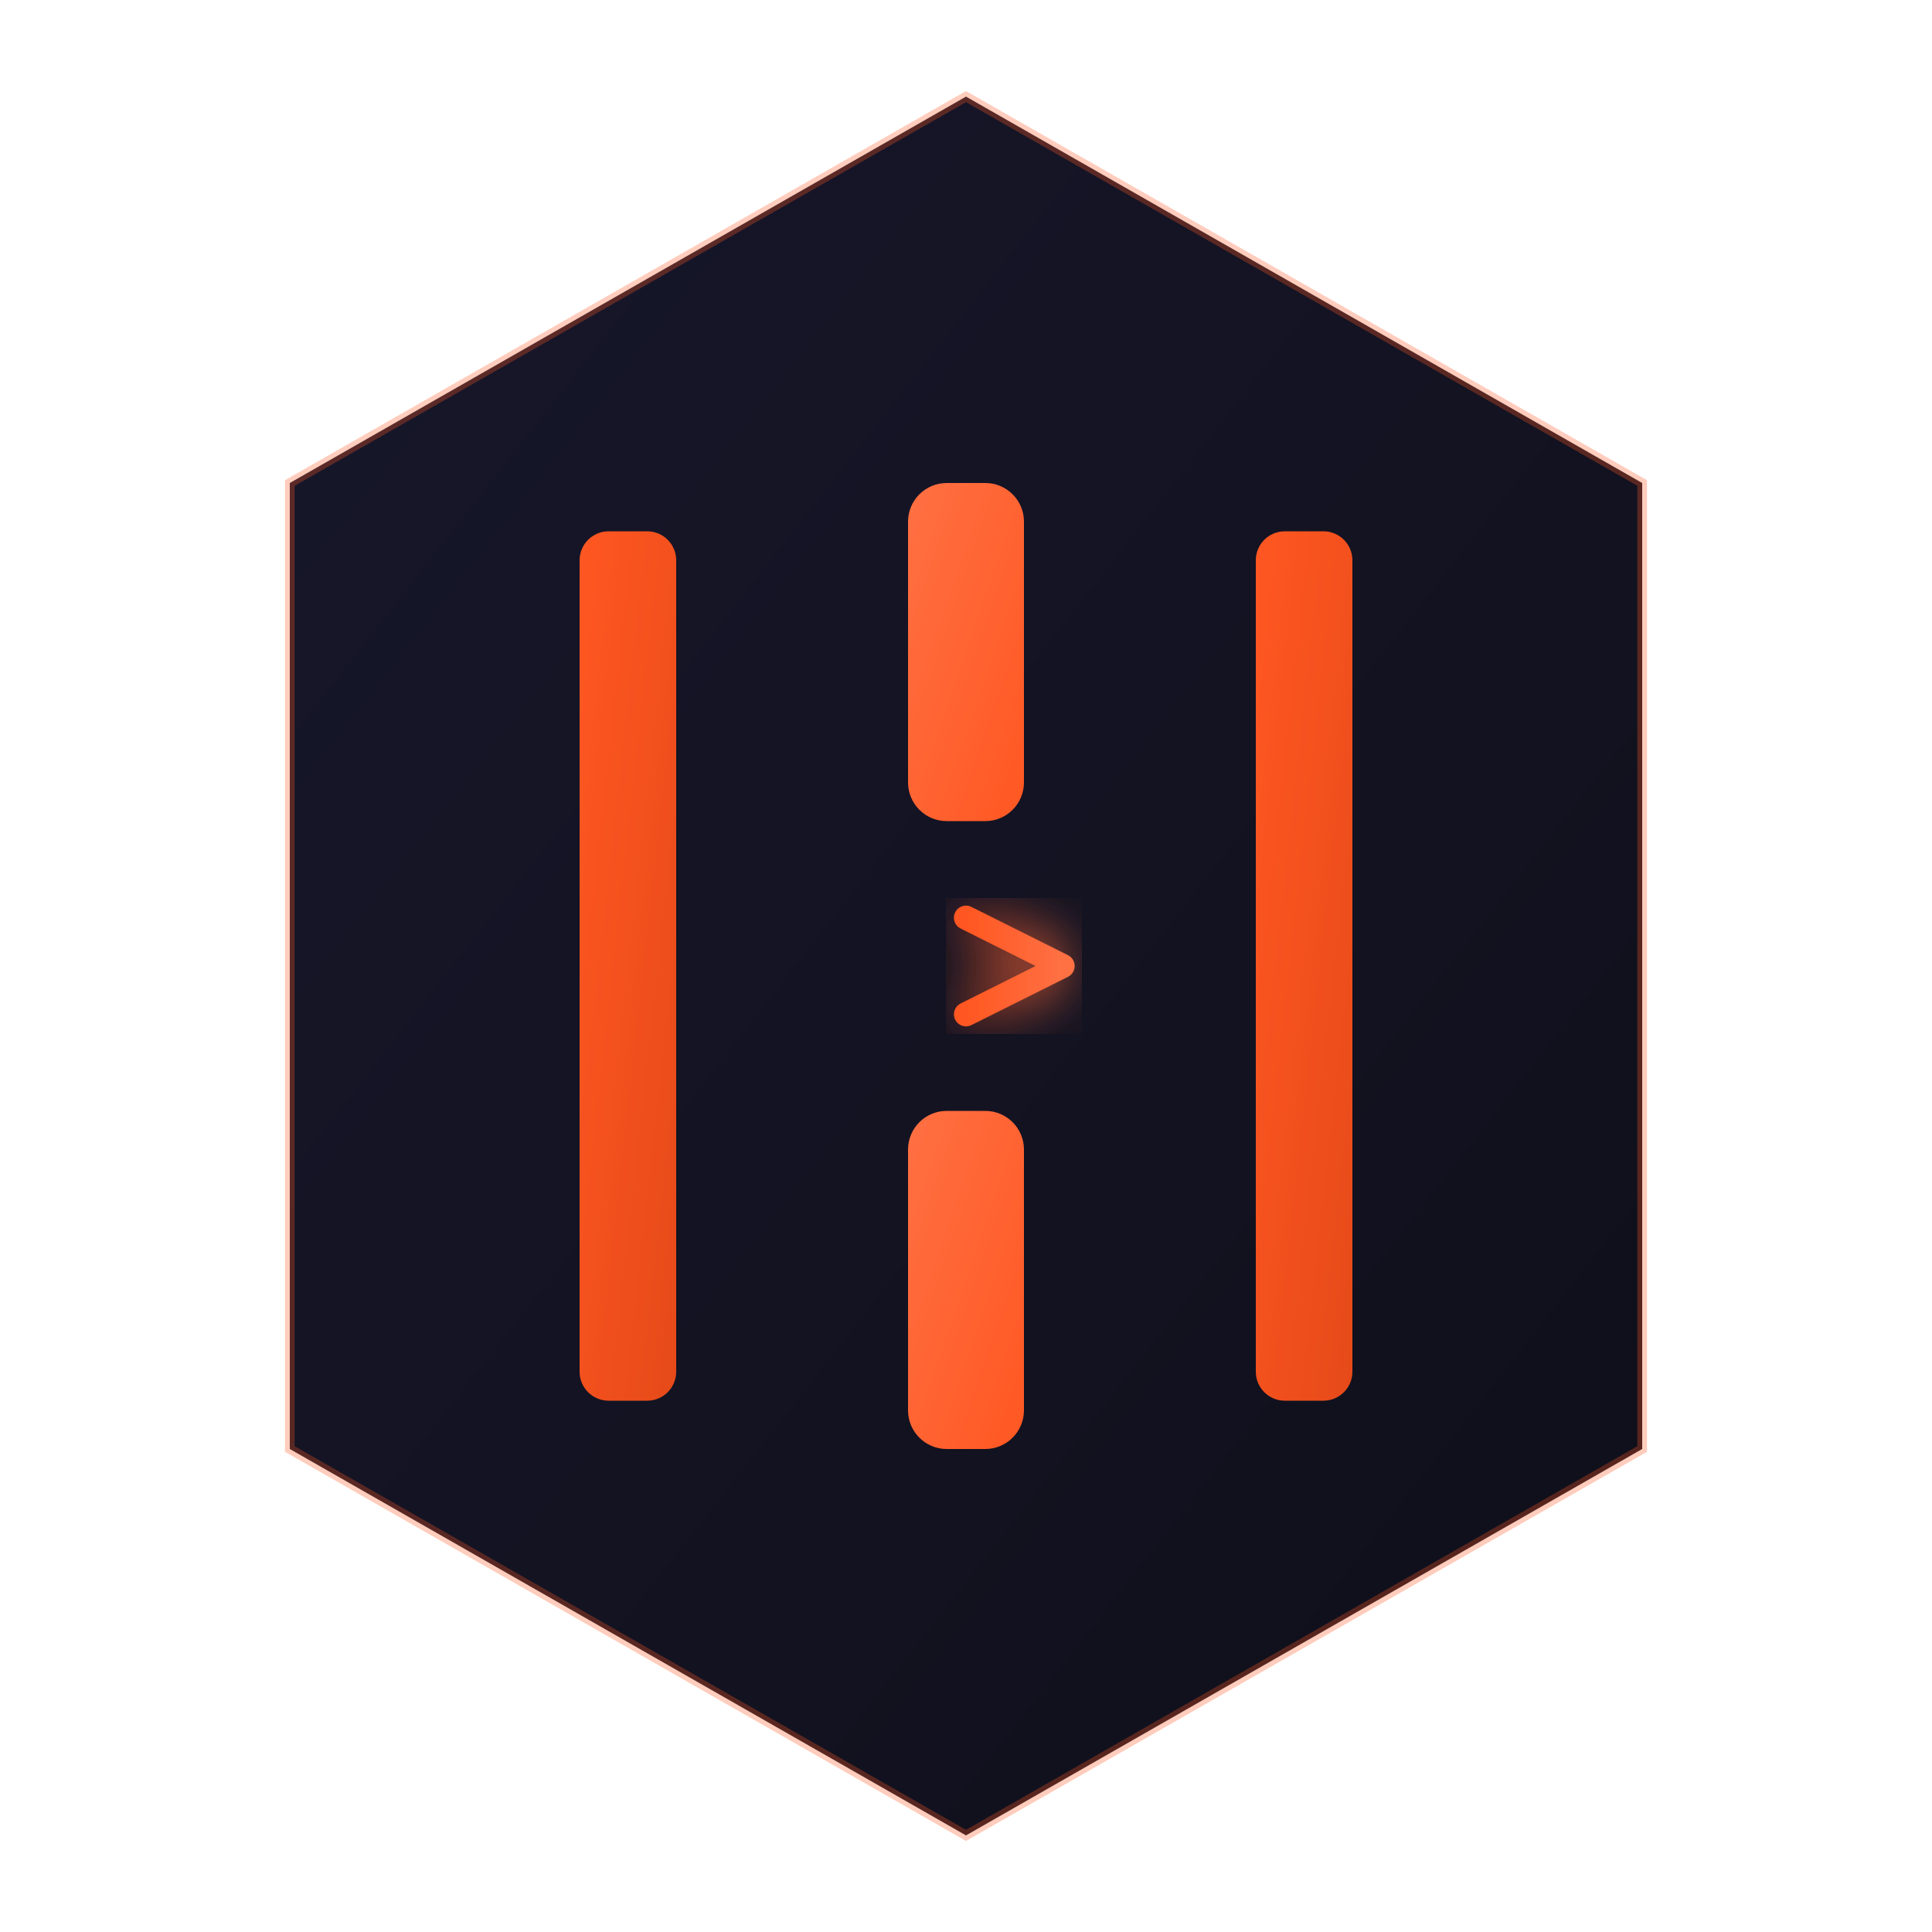
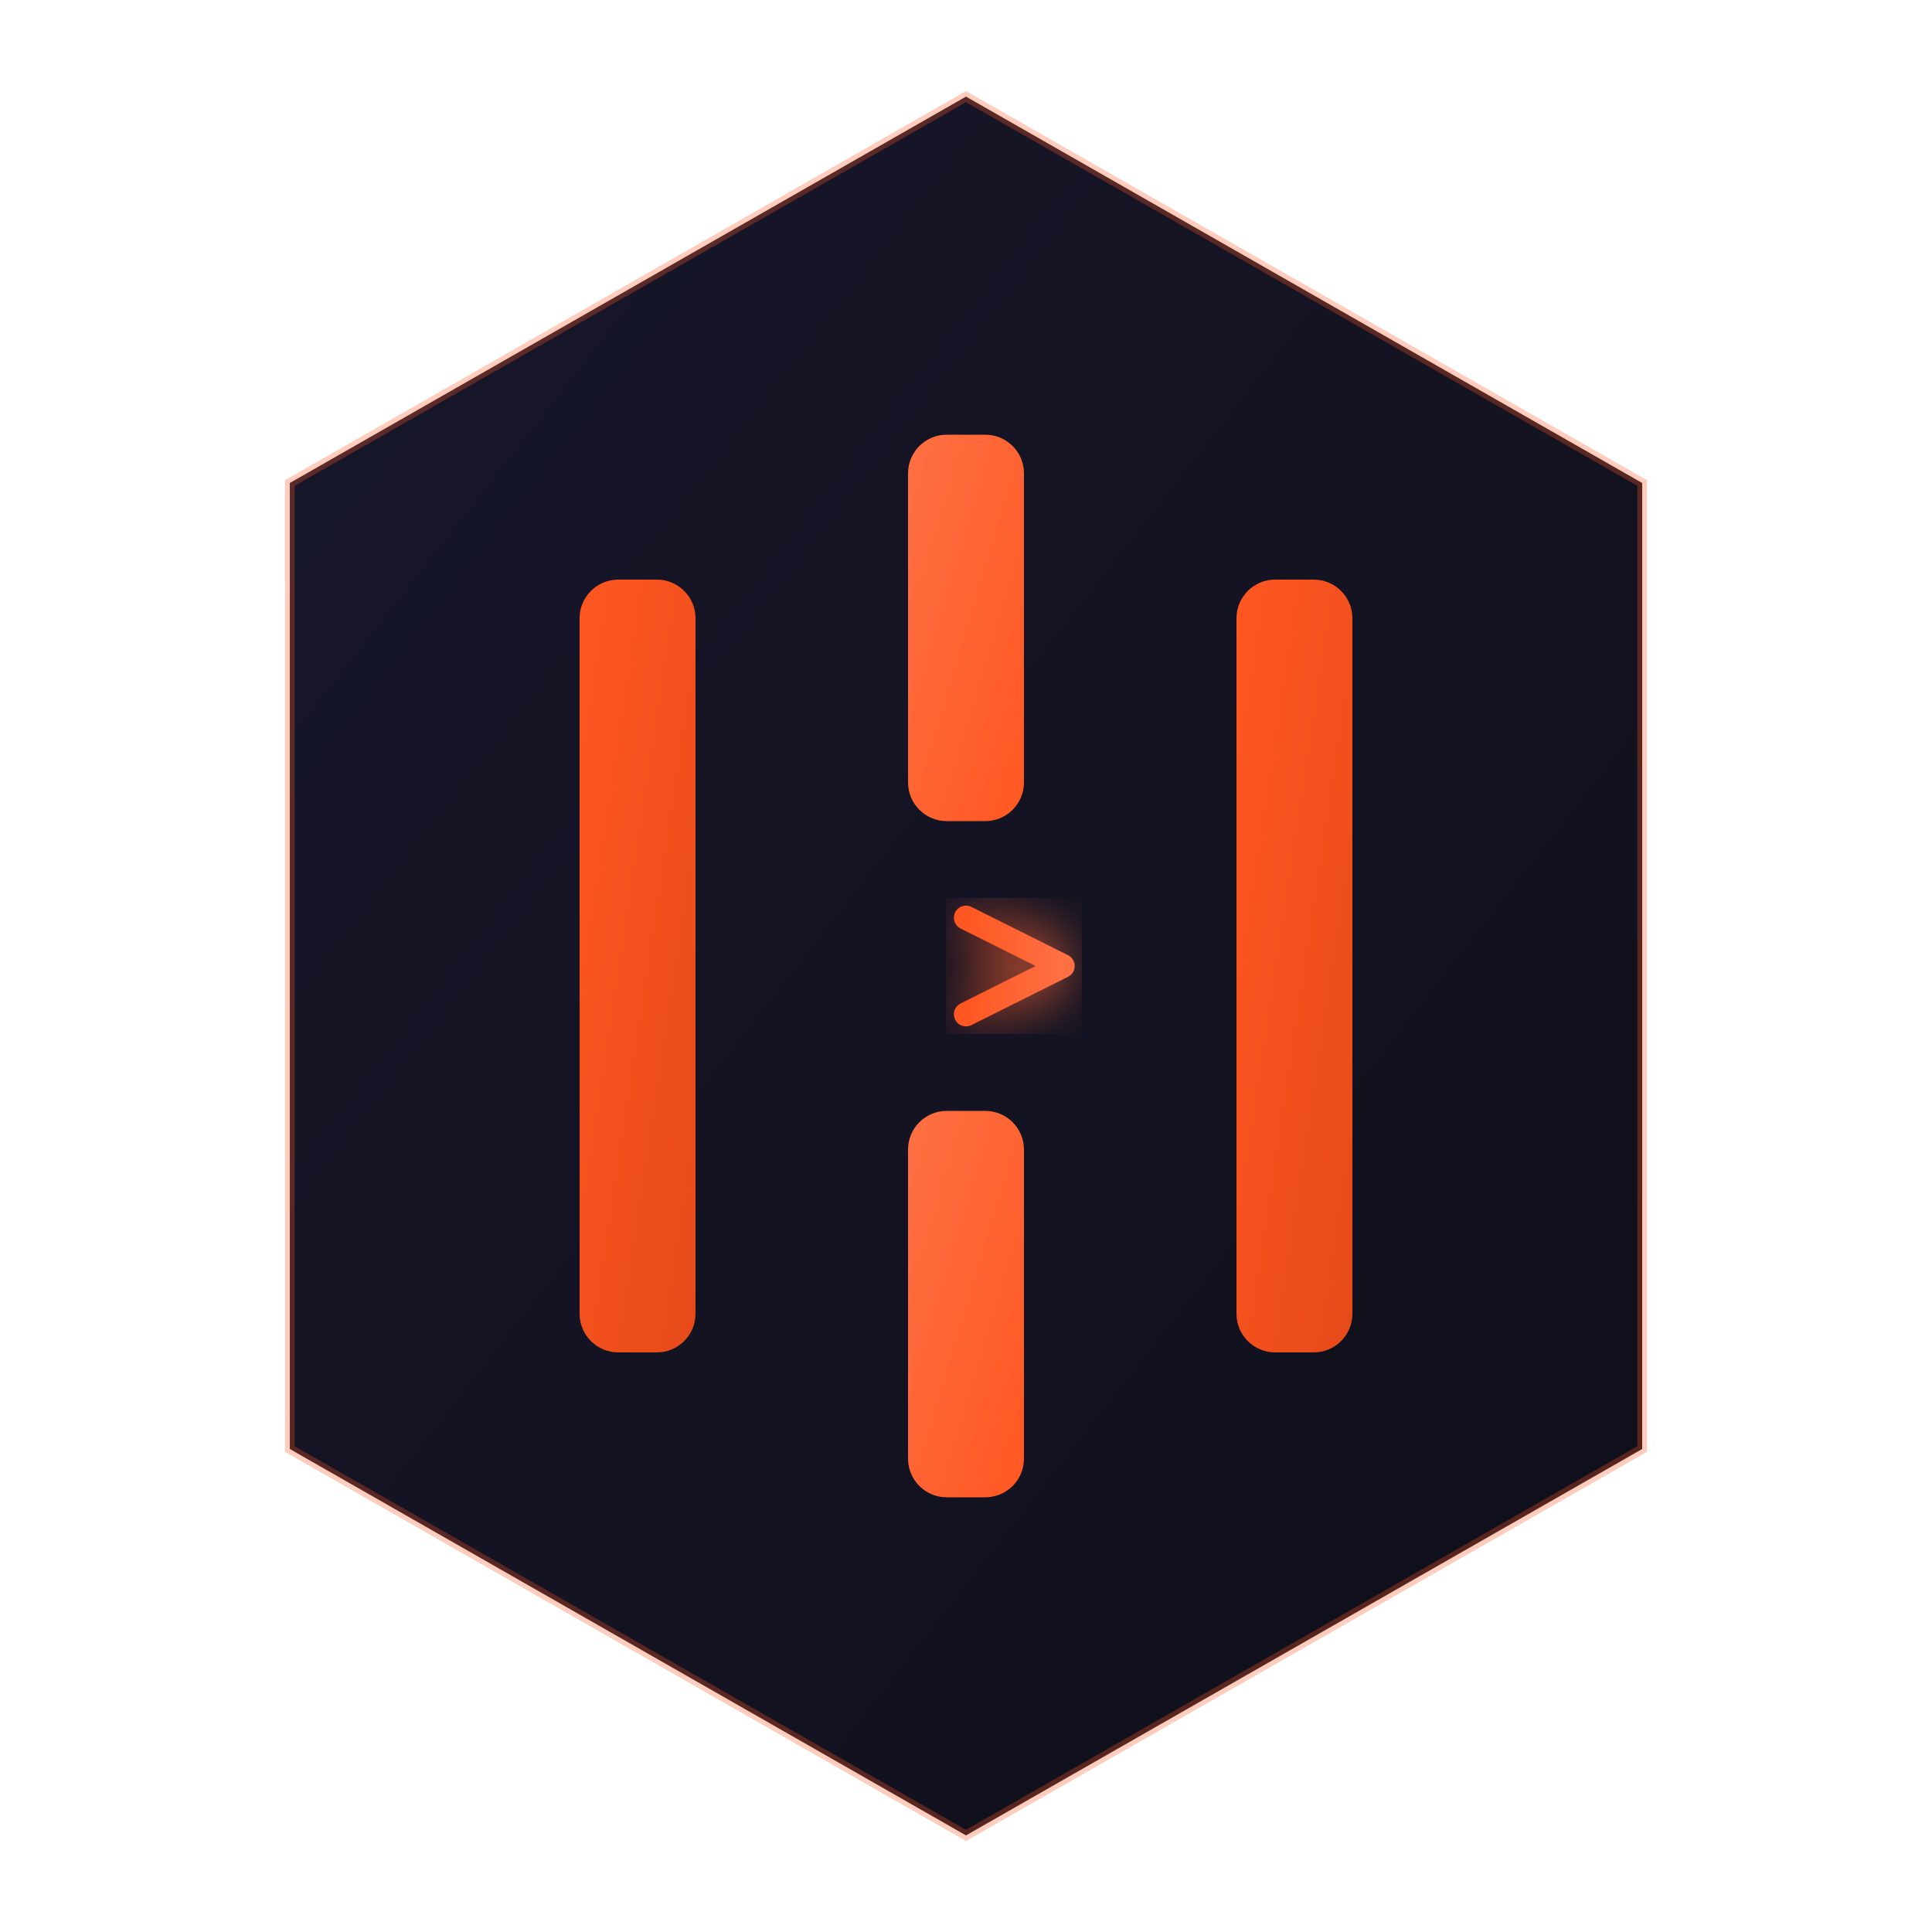
<svg xmlns="http://www.w3.org/2000/svg" width="200" height="200" viewBox="0 0 200 200">
  <defs>
    <linearGradient id="bgGradient" x1="0%" y1="0%" x2="100%" y2="100%">
      <stop offset="0%" stop-color="#17172B" />
      <stop offset="100%" stop-color="#0F0F1A" />
    </linearGradient>
    <linearGradient id="barGradient" x1="0%" y1="0%" x2="100%" y2="100%">
      <stop offset="0%" stop-color="#FF5722" />
      <stop offset="100%" stop-color="#E64A19" />
    </linearGradient>
    <linearGradient id="brokenBarGradient" x1="0%" y1="0%" x2="100%" y2="100%">
      <stop offset="0%" stop-color="#FF7043" />
      <stop offset="100%" stop-color="#FF5722" />
    </linearGradient>
    <linearGradient id="connectorGradient" x1="0%" y1="0%" x2="100%" y2="0%">
      <stop offset="0%" stop-color="#FF5722" />
      <stop offset="100%" stop-color="#FF7043" />
    </linearGradient>
    <filter id="glow" x="-20%" y="-20%" width="140%" height="140%">
      <feGaussianBlur stdDeviation="3" result="blur" />
      <feComposite in="SourceGraphic" in2="blur" operator="over" />
    </filter>
  </defs>
  <polygon points="100,10 170,50 170,150 100,190 30,150 30,50" fill="url(#bgGradient)" stroke="#FF5722" stroke-opacity="0.3" stroke-width="1" />
-   <rect x="60" y="55" width="10" height="90" rx="3" ry="3" fill="url(#barGradient)" />
-   <rect x="94" y="50" width="12" height="35" rx="4" ry="4" fill="url(#brokenBarGradient)" />
-   <rect x="94" y="115" width="12" height="35" rx="4" ry="4" fill="url(#brokenBarGradient)" />
-   <rect x="130" y="55" width="10" height="90" rx="3" ry="3" fill="url(#barGradient)" />
+   <rect x="60" y="60" width="12" height="80" rx="4" ry="4" fill="url(#barGradient)" />
+   <rect x="94" y="45" width="12" height="40" rx="4" ry="4" fill="url(#brokenBarGradient)" />
+   <rect x="94" y="115" width="12" height="40" rx="4" ry="4" fill="url(#brokenBarGradient)" />
+   <rect x="128" y="60" width="12" height="80" rx="4" ry="4" fill="url(#barGradient)" />
  <path d="M100 95 L110 100 L100 105" stroke="url(#connectorGradient)" stroke-width="2.5" fill="none" stroke-linecap="round" stroke-linejoin="round" filter="url(#glow)" />
</svg>
